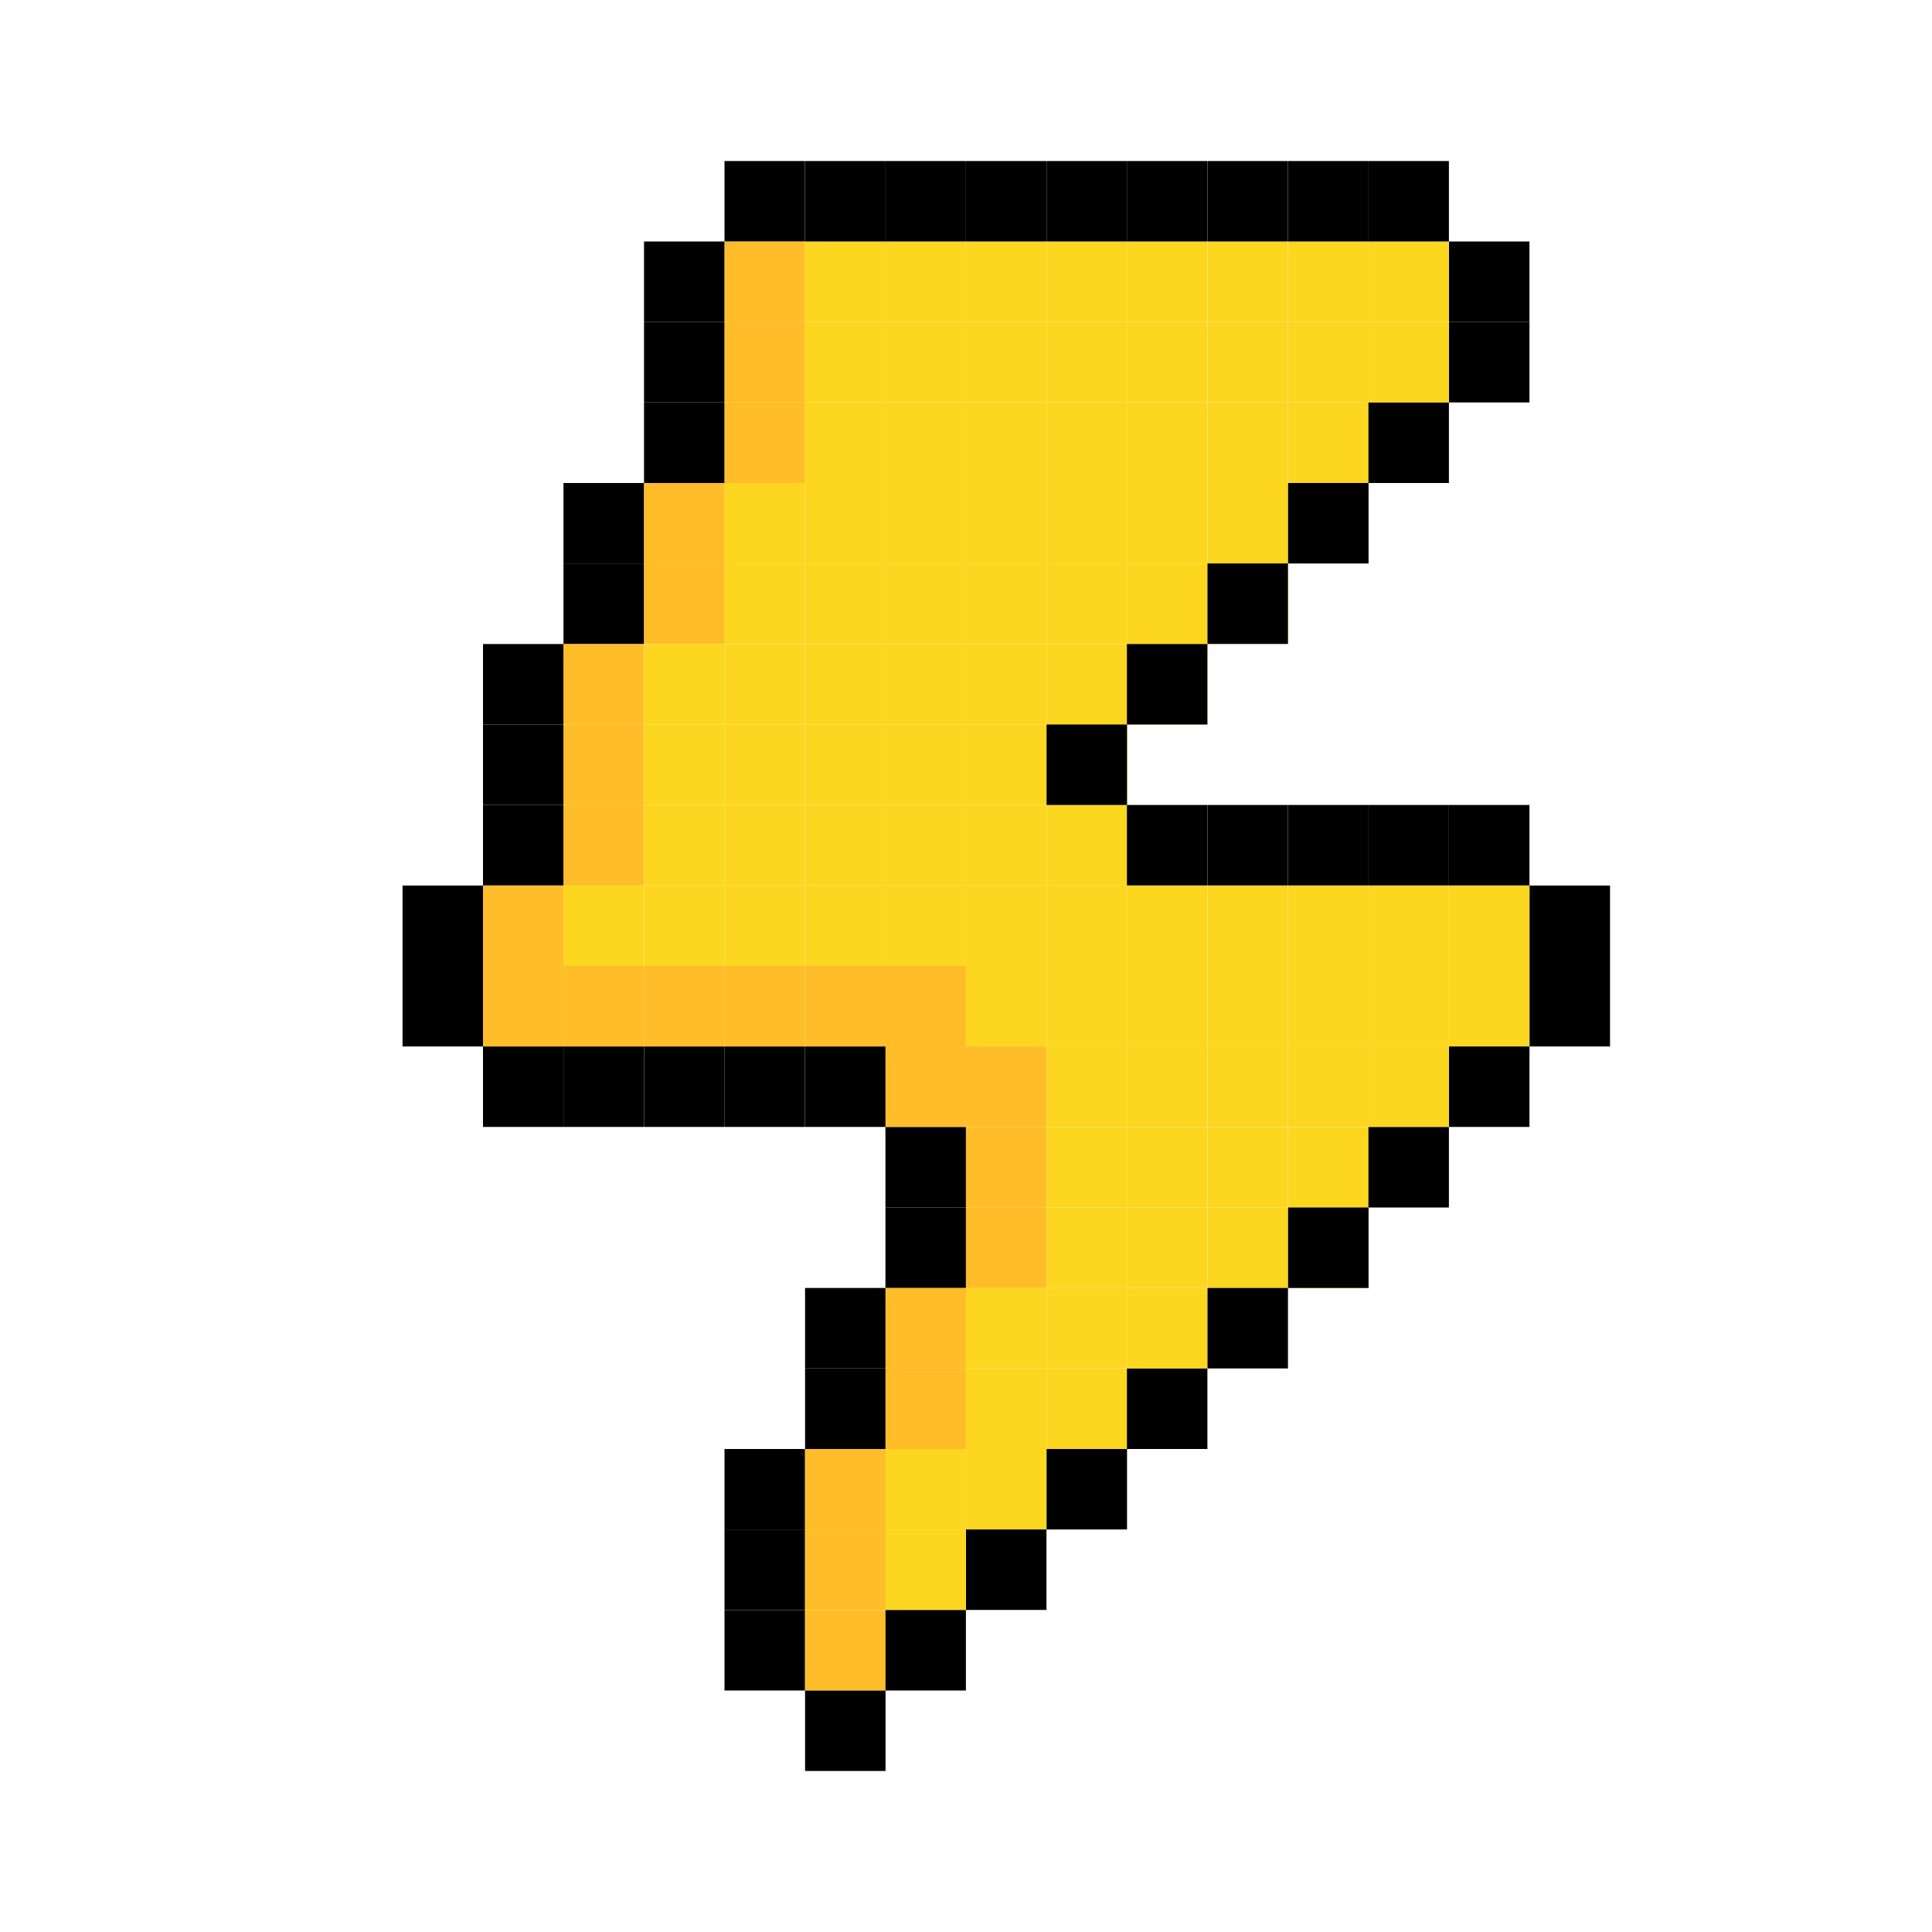
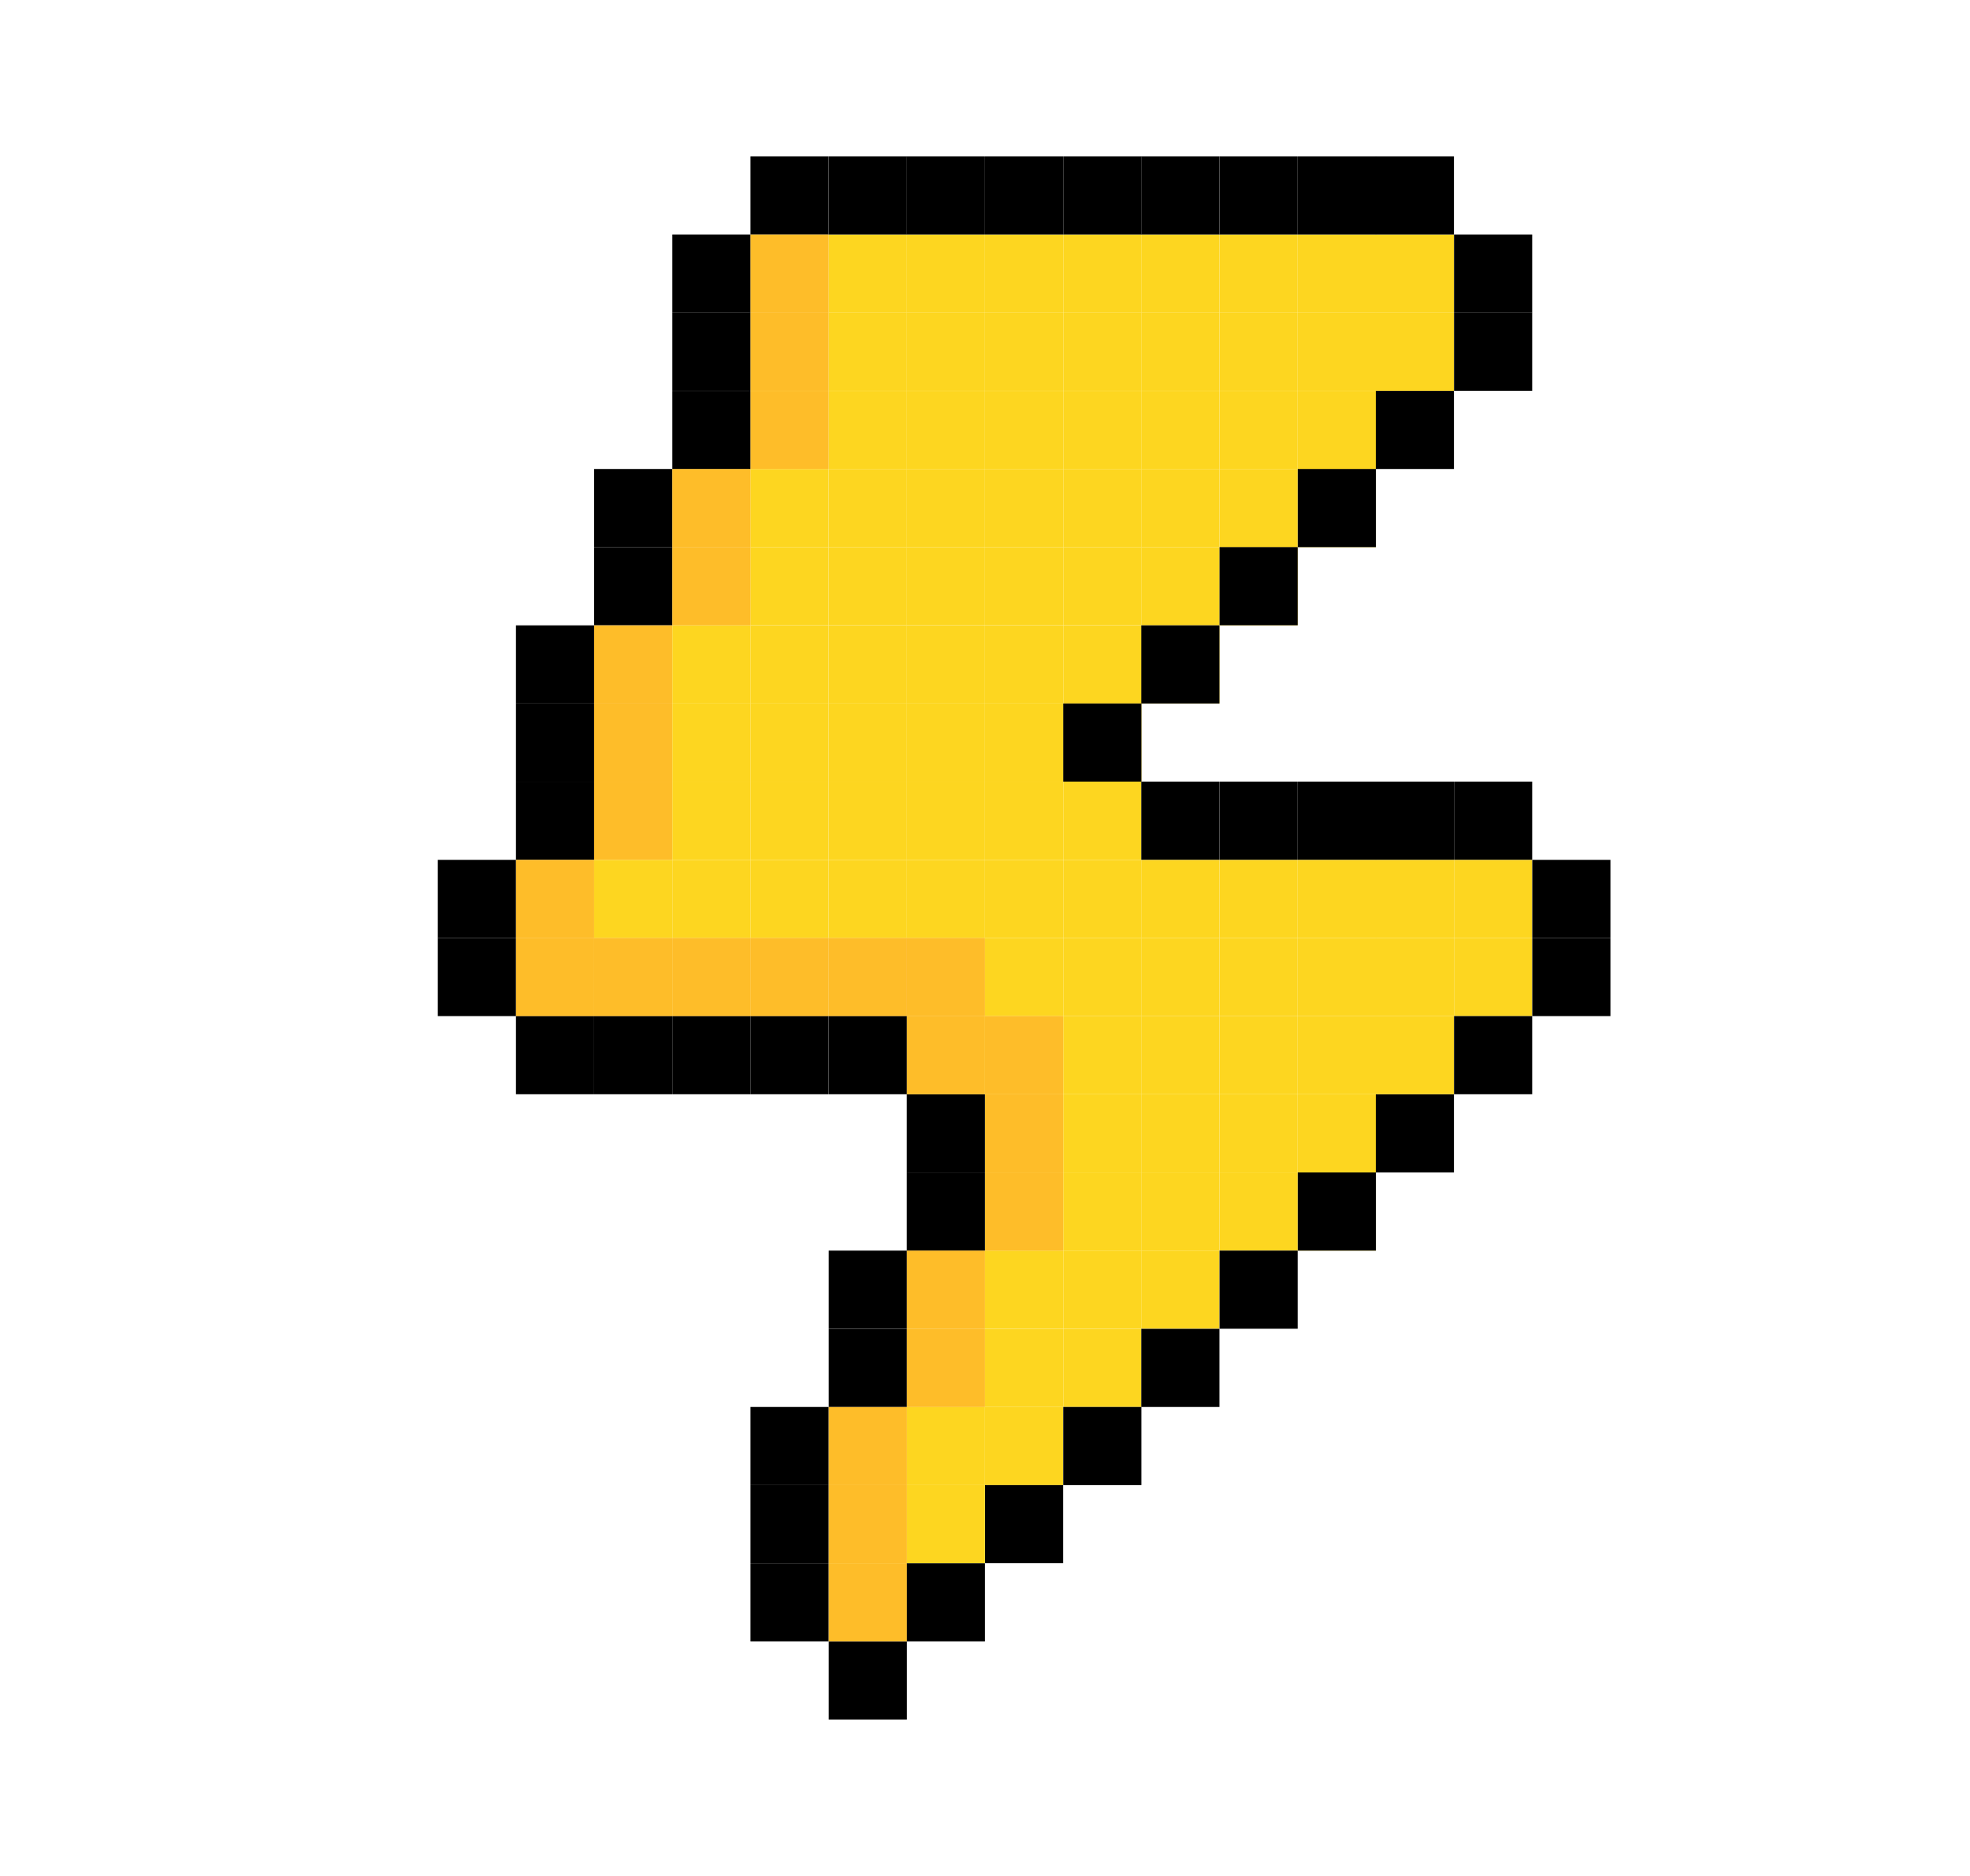
- <svg xmlns="http://www.w3.org/2000/svg" width="20" height="20" viewBox="0 0 20 20" fill="none">
-   <rect x="7.5" y="2.5" width="0.833" height="0.833" fill="#FDD620" />
-   <rect x="8.334" y="2.5" width="0.833" height="0.833" fill="#FDD620" />
-   <rect x="9.166" y="2.5" width="0.833" height="0.833" fill="#FDD620" />
-   <rect x="10" y="2.5" width="0.833" height="0.833" fill="#FDD620" />
-   <rect x="10.834" y="2.5" width="0.833" height="0.833" fill="#FDD620" />
-   <rect x="11.666" y="2.5" width="0.833" height="0.833" fill="#FDD620" />
-   <rect x="12.5" y="2.5" width="0.833" height="0.833" fill="#FDD620" />
-   <rect x="13.334" y="2.5" width="0.833" height="0.833" fill="#FDD620" />
-   <rect x="14.166" y="2.5" width="0.833" height="0.833" fill="#FDD620" />
-   <rect x="7.5" y="3.333" width="0.833" height="0.833" fill="#FDD620" />
-   <rect x="7.5" y="4.167" width="0.833" height="0.833" fill="#FDD620" />
-   <rect x="7.5" y="5" width="0.833" height="0.833" fill="#FDD620" />
-   <rect x="6.667" y="5" width="0.833" height="0.833" fill="#FDD620" />
-   <rect x="7.5" y="5.833" width="0.833" height="0.833" fill="#FDD620" />
-   <rect x="6.667" y="6.667" width="0.833" height="0.833" fill="#FDD620" />
-   <rect x="6.667" y="7.5" width="0.833" height="0.833" fill="#FDD620" />
-   <rect x="6.667" y="8.333" width="0.833" height="0.833" fill="#FDD620" />
-   <rect x="5.833" y="9.167" width="0.833" height="0.833" fill="#FDD620" />
-   <rect x="5.833" y="10" width="0.833" height="0.833" fill="#FDD620" />
-   <rect x="5.833" y="6.667" width="0.833" height="0.833" fill="#FDD620" />
-   <rect x="5" y="9.167" width="0.833" height="0.833" fill="#FDD620" />
-   <rect x="6.667" y="5.833" width="0.833" height="0.833" fill="#FDD620" />
-   <rect x="5" y="10" width="0.833" height="0.833" fill="#FDD620" />
-   <rect x="5.833" y="7.5" width="0.833" height="0.833" fill="#FDD620" />
-   <rect x="10" y="9.167" width="0.833" height="0.833" fill="#FDD620" />
-   <rect x="5.833" y="8.333" width="0.833" height="0.833" fill="#FDD620" />
-   <rect x="10" y="10" width="0.833" height="0.833" fill="#FDD620" />
-   <rect x="10" y="10.833" width="0.833" height="0.833" fill="#FDD620" />
-   <rect x="10" y="11.667" width="0.833" height="0.833" fill="#FDD620" />
-   <rect x="10" y="12.5" width="0.833" height="0.833" fill="#FDD620" />
-   <rect x="10" y="13.333" width="0.833" height="0.833" fill="#FDD620" />
-   <rect x="9.166" y="13.333" width="0.833" height="0.833" fill="#FDD620" />
-   <rect x="10" y="14.167" width="0.833" height="0.833" fill="#FDD620" />
-   <rect x="9.166" y="15" width="0.833" height="0.833" fill="#FDD620" />
-   <rect x="9.166" y="15.833" width="0.833" height="0.833" fill="#FDD620" />
-   <rect x="8.334" y="15.833" width="0.833" height="0.833" fill="#FDD620" />
-   <rect x="9.166" y="14.167" width="0.833" height="0.833" fill="#FDD620" />
-   <rect x="8.334" y="15" width="0.833" height="0.833" fill="#FDD620" />
-   <rect x="8.334" y="16.667" width="0.833" height="0.833" fill="#FDD620" />
-   <rect x="8.334" y="5" width="0.833" height="0.833" fill="#FDD620" />
-   <rect x="8.334" y="3.333" width="0.833" height="0.833" fill="#FDD620" />
-   <rect x="6.667" y="9.167" width="0.833" height="0.833" fill="#FDD620" />
-   <rect x="8.334" y="4.167" width="0.833" height="0.833" fill="#FDD620" />
-   <rect x="7.5" y="6.667" width="0.833" height="0.833" fill="#FDD620" />
-   <rect x="6.667" y="10" width="0.833" height="0.833" fill="#FDD620" />
-   <rect x="9.166" y="5" width="0.833" height="0.833" fill="#FDD620" />
-   <rect x="8.334" y="5.833" width="0.833" height="0.833" fill="#FDD620" />
-   <rect x="11.666" y="9.167" width="0.833" height="0.833" fill="#FDD620" />
-   <rect x="7.5" y="7.5" width="0.833" height="0.833" fill="#FDD620" />
-   <rect x="10.834" y="9.167" width="0.833" height="0.833" fill="#FDD620" />
-   <rect x="7.5" y="9.167" width="0.833" height="0.833" fill="#FDD620" />
-   <rect x="11.666" y="10" width="0.833" height="0.833" fill="#FDD620" />
-   <rect x="10.834" y="10" width="0.833" height="0.833" fill="#FDD620" />
-   <rect x="11.666" y="10.833" width="0.833" height="0.833" fill="#FDD620" />
-   <rect x="10.834" y="10.833" width="0.833" height="0.833" fill="#FDD620" />
-   <rect x="11.666" y="11.667" width="0.833" height="0.833" fill="#FDD620" />
-   <rect x="10.834" y="11.667" width="0.833" height="0.833" fill="#FDD620" />
-   <rect x="7.5" y="8.333" width="0.833" height="0.833" fill="#FDD620" />
-   <rect x="11.666" y="12.5" width="0.833" height="0.833" fill="#FDD620" />
-   <rect x="10.834" y="13.333" width="0.833" height="0.833" fill="#FDD620" />
-   <rect x="11.666" y="13.333" width="0.833" height="0.833" fill="#FDD620" />
-   <rect x="10.834" y="12.5" width="0.833" height="0.833" fill="#FDD620" />
-   <rect x="10.834" y="14.167" width="0.833" height="0.833" fill="#FDD620" />
-   <rect x="10" y="15" width="0.833" height="0.833" fill="#FDD620" />
-   <rect x="9.166" y="3.333" width="0.833" height="0.833" fill="#FDD620" />
-   <rect x="7.5" y="10" width="0.833" height="0.833" fill="#FDD620" />
-   <rect x="8.334" y="6.667" width="0.833" height="0.833" fill="#FDD620" />
-   <rect x="10" y="5" width="0.833" height="0.833" fill="#FDD620" />
-   <rect x="9.166" y="4.167" width="0.833" height="0.833" fill="#FDD620" />
-   <rect x="12.5" y="9.167" width="0.833" height="0.833" fill="#FDD620" />
-   <rect x="9.166" y="5.833" width="0.833" height="0.833" fill="#FDD620" />
-   <rect x="12.5" y="10" width="0.833" height="0.833" fill="#FDD620" />
-   <rect x="12.5" y="10.833" width="0.833" height="0.833" fill="#FDD620" />
-   <rect x="12.5" y="11.667" width="0.833" height="0.833" fill="#FDD620" />
-   <rect x="8.334" y="9.167" width="0.833" height="0.833" fill="#FDD620" />
-   <rect x="8.334" y="7.5" width="0.833" height="0.833" fill="#FDD620" />
-   <rect x="8.334" y="8.333" width="0.833" height="0.833" fill="#FDD620" />
-   <rect x="12.5" y="12.5" width="0.833" height="0.833" fill="#FDD620" />
-   <rect x="10.834" y="5" width="0.833" height="0.833" fill="#FDD620" />
-   <rect x="8.334" y="10" width="0.833" height="0.833" fill="#FDD620" />
-   <rect x="9.166" y="6.667" width="0.833" height="0.833" fill="#FDD620" />
-   <rect x="10" y="3.333" width="0.833" height="0.833" fill="#FDD620" />
-   <rect x="9.166" y="9.167" width="0.833" height="0.833" fill="#FDD620" />
-   <rect x="10" y="4.167" width="0.833" height="0.833" fill="#FDD620" />
-   <rect x="9.166" y="10" width="0.833" height="0.833" fill="#FDD620" />
-   <rect x="11.666" y="5" width="0.833" height="0.833" fill="#FDD620" />
-   <rect x="13.334" y="9.167" width="0.833" height="0.833" fill="#FDD620" />
-   <rect x="13.334" y="10" width="0.833" height="0.833" fill="#FDD620" />
-   <rect x="10" y="5.833" width="0.833" height="0.833" fill="#FDD620" />
-   <rect x="13.334" y="10.833" width="0.833" height="0.833" fill="#FDD620" />
-   <rect x="13.334" y="11.667" width="0.833" height="0.833" fill="#FDD620" />
-   <rect x="10" y="6.667" width="0.833" height="0.833" fill="#FDD620" />
-   <rect x="9.166" y="10.833" width="0.833" height="0.833" fill="#FDD620" />
-   <rect x="9.166" y="7.5" width="0.833" height="0.833" fill="#FDD620" />
-   <rect x="9.166" y="8.333" width="0.833" height="0.833" fill="#FDD620" />
-   <rect x="13.334" y="12.5" width="0.833" height="0.833" fill="#FDD620" />
-   <rect x="10.834" y="3.333" width="0.833" height="0.833" fill="#FDD620" />
-   <rect x="12.5" y="5" width="0.833" height="0.833" fill="#FDD620" />
-   <rect x="14.166" y="9.167" width="0.833" height="0.833" fill="#FDD620" />
-   <rect x="10.834" y="4.167" width="0.833" height="0.833" fill="#FDD620" />
-   <rect x="14.166" y="10" width="0.833" height="0.833" fill="#FDD620" />
-   <rect x="10.834" y="6.667" width="0.833" height="0.833" fill="#FDD620" />
-   <rect x="15" y="9.167" width="0.833" height="0.833" fill="#FDD620" />
-   <rect x="10.834" y="5.833" width="0.833" height="0.833" fill="#FDD620" />
-   <rect x="10" y="7.5" width="0.833" height="0.833" fill="#FDD620" />
-   <rect x="10" y="8.333" width="0.833" height="0.833" fill="#FDD620" />
-   <rect x="14.166" y="10.833" width="0.833" height="0.833" fill="#FDD620" />
-   <rect x="10.834" y="8.333" width="0.833" height="0.833" fill="#FDD620" />
-   <rect x="15" y="10" width="0.833" height="0.833" fill="#FDD620" />
-   <rect x="11.666" y="6.667" width="0.833" height="0.833" fill="#FDD620" />
-   <rect x="11.666" y="3.333" width="0.833" height="0.833" fill="#FDD620" />
-   <rect x="11.666" y="4.167" width="0.833" height="0.833" fill="#FDD620" />
-   <rect x="11.666" y="5.833" width="0.833" height="0.833" fill="#FDD620" />
-   <rect x="12.5" y="3.333" width="0.833" height="0.833" fill="#FDD620" />
-   <rect x="10.834" y="7.5" width="0.833" height="0.833" fill="#FDD620" />
-   <rect x="12.5" y="4.167" width="0.833" height="0.833" fill="#FDD620" />
-   <rect x="12.5" y="5.833" width="0.833" height="0.833" fill="#FDD620" />
-   <rect x="13.334" y="3.333" width="0.833" height="0.833" fill="#FDD620" />
-   <rect x="14.166" y="3.333" width="0.833" height="0.833" fill="#FDD620" />
-   <rect x="13.334" y="4.167" width="0.833" height="0.833" fill="#FDD620" />
-   <rect x="13.334" y="5" width="0.833" height="0.833" fill="#FDD620" />
-   <rect x="11.666" y="6.667" width="0.833" height="0.833" fill="black" />
-   <rect x="12.5" y="5.833" width="0.833" height="0.833" fill="black" />
-   <rect x="13.334" y="5" width="0.833" height="0.833" fill="black" />
-   <rect x="14.166" y="4.167" width="0.833" height="0.833" fill="black" />
-   <rect x="15" y="3.333" width="0.833" height="0.833" fill="black" />
-   <rect x="10.834" y="7.5" width="0.833" height="0.833" fill="black" />
-   <rect x="11.666" y="8.333" width="0.833" height="0.833" fill="black" />
-   <rect x="12.5" y="8.333" width="0.833" height="0.833" fill="black" />
-   <rect x="13.334" y="8.333" width="0.833" height="0.833" fill="black" />
-   <rect x="14.166" y="8.333" width="0.833" height="0.833" fill="black" />
-   <rect x="15" y="8.333" width="0.833" height="0.833" fill="black" />
-   <rect x="15.834" y="9.167" width="0.833" height="0.833" fill="black" />
-   <rect x="15.834" y="10" width="0.833" height="0.833" fill="black" />
-   <rect x="15" y="10.833" width="0.833" height="0.833" fill="black" />
-   <rect x="14.166" y="11.667" width="0.833" height="0.833" fill="black" />
-   <rect x="13.334" y="12.5" width="0.833" height="0.833" fill="black" />
-   <rect x="12.5" y="13.333" width="0.833" height="0.833" fill="black" />
-   <rect x="11.666" y="14.167" width="0.833" height="0.833" fill="black" />
-   <rect x="10.834" y="15" width="0.833" height="0.833" fill="black" />
-   <rect x="10" y="15.833" width="0.833" height="0.833" fill="black" />
-   <rect x="9.166" y="16.667" width="0.833" height="0.833" fill="black" />
-   <rect x="8.334" y="17.5" width="0.833" height="0.833" fill="black" />
-   <rect x="7.5" y="16.667" width="0.833" height="0.833" fill="black" />
-   <rect x="7.5" y="15.833" width="0.833" height="0.833" fill="black" />
-   <rect x="7.5" y="15" width="0.833" height="0.833" fill="black" />
-   <rect x="8.334" y="14.167" width="0.833" height="0.833" fill="black" />
-   <rect x="8.334" y="13.333" width="0.833" height="0.833" fill="black" />
-   <rect x="9.166" y="11.667" width="0.833" height="0.833" fill="black" />
-   <rect x="9.166" y="12.5" width="0.833" height="0.833" fill="black" />
-   <rect x="8.334" y="10.833" width="0.833" height="0.833" fill="black" />
-   <rect x="7.5" y="10.833" width="0.833" height="0.833" fill="black" />
-   <rect x="6.667" y="10.833" width="0.833" height="0.833" fill="black" />
-   <rect x="5.833" y="10.833" width="0.833" height="0.833" fill="black" />
-   <rect x="5" y="10.833" width="0.833" height="0.833" fill="black" />
-   <rect x="5" y="8.333" width="0.833" height="0.833" fill="black" />
-   <rect x="5.833" y="5.833" width="0.833" height="0.833" fill="black" />
-   <rect x="4.167" y="10" width="0.833" height="0.833" fill="black" />
-   <rect x="5" y="7.5" width="0.833" height="0.833" fill="black" />
-   <rect x="5.833" y="5" width="0.833" height="0.833" fill="black" />
-   <rect x="4.167" y="9.167" width="0.833" height="0.833" fill="black" />
-   <rect x="5" y="6.667" width="0.833" height="0.833" fill="black" />
-   <rect x="6.667" y="4.167" width="0.833" height="0.833" fill="black" />
-   <rect x="6.667" y="3.333" width="0.833" height="0.833" fill="black" />
-   <rect x="6.667" y="2.5" width="0.833" height="0.833" fill="black" />
-   <rect x="7.5" y="1.667" width="0.833" height="0.833" fill="black" />
-   <rect x="9.166" y="1.667" width="0.833" height="0.833" fill="black" />
-   <rect x="8.334" y="1.667" width="0.833" height="0.833" fill="black" />
-   <rect x="10" y="1.667" width="0.833" height="0.833" fill="black" />
-   <rect x="10.834" y="1.667" width="0.833" height="0.833" fill="black" />
-   <rect x="11.666" y="1.667" width="0.833" height="0.833" fill="black" />
-   <rect x="12.5" y="1.667" width="0.833" height="0.833" fill="black" />
-   <rect x="13.334" y="1.667" width="0.833" height="0.833" fill="black" />
-   <rect x="14.166" y="1.667" width="0.833" height="0.833" fill="black" />
-   <rect x="15" y="2.5" width="0.833" height="0.833" fill="black" />
-   <rect x="9.166" y="13.333" width="0.833" height="0.833" fill="#FFA533" fill-opacity="0.5" />
-   <rect x="9.166" y="14.167" width="0.833" height="0.833" fill="#FFA533" fill-opacity="0.5" />
-   <rect x="8.334" y="15" width="0.833" height="0.833" fill="#FFA533" fill-opacity="0.5" />
-   <rect x="8.334" y="15.833" width="0.833" height="0.833" fill="#FFA533" fill-opacity="0.5" />
-   <rect x="8.334" y="16.667" width="0.833" height="0.833" fill="#FFA533" fill-opacity="0.5" />
-   <rect x="10" y="12.5" width="0.833" height="0.833" fill="#FFA533" fill-opacity="0.5" />
-   <rect x="10" y="11.667" width="0.833" height="0.833" fill="#FFA533" fill-opacity="0.5" />
-   <rect x="10" y="10.833" width="0.833" height="0.833" fill="#FFA533" fill-opacity="0.5" />
-   <rect x="9.166" y="10.833" width="0.833" height="0.833" fill="#FFA533" fill-opacity="0.5" />
-   <rect x="9.166" y="10" width="0.833" height="0.833" fill="#FFA533" fill-opacity="0.5" />
-   <rect x="8.334" y="10" width="0.833" height="0.833" fill="#FFA533" fill-opacity="0.5" />
-   <rect x="7.5" y="10" width="0.833" height="0.833" fill="#FFA533" fill-opacity="0.5" />
-   <rect x="6.667" y="10" width="0.833" height="0.833" fill="#FFA533" fill-opacity="0.5" />
-   <rect x="5.833" y="10" width="0.833" height="0.833" fill="#FFA533" fill-opacity="0.5" />
-   <rect x="5" y="10" width="0.833" height="0.833" fill="#FFA533" fill-opacity="0.5" />
-   <rect x="5" y="9.167" width="0.833" height="0.833" fill="#FFA533" fill-opacity="0.5" />
-   <rect x="5.833" y="8.333" width="0.833" height="0.833" fill="#FFA533" fill-opacity="0.5" />
-   <rect x="5.833" y="6.667" width="0.833" height="0.833" fill="#FFA533" fill-opacity="0.5" />
-   <rect x="6.667" y="5.833" width="0.833" height="0.833" fill="#FFA533" fill-opacity="0.5" />
-   <rect x="6.667" y="5" width="0.833" height="0.833" fill="#FFA533" fill-opacity="0.5" />
-   <rect x="7.5" y="4.167" width="0.833" height="0.833" fill="#FFA533" fill-opacity="0.5" />
-   <rect x="7.5" y="2.5" width="0.833" height="0.833" fill="#FFA533" fill-opacity="0.5" />
-   <rect x="7.5" y="3.333" width="0.833" height="0.833" fill="#FFA533" fill-opacity="0.5" />
-   <rect x="5.833" y="7.5" width="0.833" height="0.833" fill="#FFA533" fill-opacity="0.5" />
+ <svg xmlns="http://www.w3.org/2000/svg" width="21" height="20" viewBox="0 0 21 20" fill="none">
+   <rect x="8" y="2.5" width="0.833" height="0.833" fill="#FDD620" />
+   <rect x="8.834" y="2.5" width="0.833" height="0.833" fill="#FDD620" />
+   <rect x="9.666" y="2.5" width="0.833" height="0.833" fill="#FDD620" />
+   <rect x="10.5" y="2.5" width="0.833" height="0.833" fill="#FDD620" />
+   <rect x="11.334" y="2.5" width="0.833" height="0.833" fill="#FDD620" />
+   <rect x="12.166" y="2.5" width="0.833" height="0.833" fill="#FDD620" />
+   <rect x="13" y="2.5" width="0.833" height="0.833" fill="#FDD620" />
+   <rect x="13.834" y="2.5" width="0.833" height="0.833" fill="#FDD620" />
+   <rect x="14.666" y="2.5" width="0.833" height="0.833" fill="#FDD620" />
+   <rect x="8" y="3.333" width="0.833" height="0.833" fill="#FDD620" />
+   <rect x="8" y="4.167" width="0.833" height="0.833" fill="#FDD620" />
+   <rect x="8" y="5" width="0.833" height="0.833" fill="#FDD620" />
+   <rect x="7.167" y="5" width="0.833" height="0.833" fill="#FDD620" />
+   <rect x="8" y="5.833" width="0.833" height="0.833" fill="#FDD620" />
+   <rect x="7.167" y="6.667" width="0.833" height="0.833" fill="#FDD620" />
+   <rect x="7.167" y="7.5" width="0.833" height="0.833" fill="#FDD620" />
+   <rect x="7.167" y="8.333" width="0.833" height="0.833" fill="#FDD620" />
+   <rect x="6.333" y="9.167" width="0.833" height="0.833" fill="#FDD620" />
+   <rect x="6.333" y="10" width="0.833" height="0.833" fill="#FDD620" />
+   <rect x="6.333" y="6.667" width="0.833" height="0.833" fill="#FDD620" />
+   <rect x="5.5" y="9.167" width="0.833" height="0.833" fill="#FDD620" />
+   <rect x="7.167" y="5.833" width="0.833" height="0.833" fill="#FDD620" />
+   <rect x="5.5" y="10" width="0.833" height="0.833" fill="#FDD620" />
+   <rect x="6.333" y="7.5" width="0.833" height="0.833" fill="#FDD620" />
+   <rect x="10.5" y="9.167" width="0.833" height="0.833" fill="#FDD620" />
+   <rect x="6.333" y="8.333" width="0.833" height="0.833" fill="#FDD620" />
+   <rect x="10.5" y="10" width="0.833" height="0.833" fill="#FDD620" />
+   <rect x="10.5" y="10.833" width="0.833" height="0.833" fill="#FDD620" />
+   <rect x="10.5" y="11.667" width="0.833" height="0.833" fill="#FDD620" />
+   <rect x="10.5" y="12.5" width="0.833" height="0.833" fill="#FDD620" />
+   <rect x="10.5" y="13.333" width="0.833" height="0.833" fill="#FDD620" />
+   <rect x="9.666" y="13.333" width="0.833" height="0.833" fill="#FDD620" />
+   <rect x="10.5" y="14.167" width="0.833" height="0.833" fill="#FDD620" />
+   <rect x="9.666" y="15" width="0.833" height="0.833" fill="#FDD620" />
+   <rect x="9.666" y="15.833" width="0.833" height="0.833" fill="#FDD620" />
+   <rect x="8.834" y="15.833" width="0.833" height="0.833" fill="#FDD620" />
+   <rect x="9.666" y="14.167" width="0.833" height="0.833" fill="#FDD620" />
+   <rect x="8.834" y="15" width="0.833" height="0.833" fill="#FDD620" />
+   <rect x="8.834" y="16.667" width="0.833" height="0.833" fill="#FDD620" />
+   <rect x="8.834" y="5" width="0.833" height="0.833" fill="#FDD620" />
+   <rect x="8.834" y="3.333" width="0.833" height="0.833" fill="#FDD620" />
+   <rect x="7.167" y="9.167" width="0.833" height="0.833" fill="#FDD620" />
+   <rect x="8.834" y="4.167" width="0.833" height="0.833" fill="#FDD620" />
+   <rect x="8" y="6.667" width="0.833" height="0.833" fill="#FDD620" />
+   <rect x="7.167" y="10" width="0.833" height="0.833" fill="#FDD620" />
+   <rect x="9.666" y="5" width="0.833" height="0.833" fill="#FDD620" />
+   <rect x="8.834" y="5.833" width="0.833" height="0.833" fill="#FDD620" />
+   <rect x="12.166" y="9.167" width="0.833" height="0.833" fill="#FDD620" />
+   <rect x="8" y="7.5" width="0.833" height="0.833" fill="#FDD620" />
+   <rect x="11.334" y="9.167" width="0.833" height="0.833" fill="#FDD620" />
+   <rect x="8" y="9.167" width="0.833" height="0.833" fill="#FDD620" />
+   <rect x="12.166" y="10" width="0.833" height="0.833" fill="#FDD620" />
+   <rect x="11.334" y="10" width="0.833" height="0.833" fill="#FDD620" />
+   <rect x="12.166" y="10.833" width="0.833" height="0.833" fill="#FDD620" />
+   <rect x="11.334" y="10.833" width="0.833" height="0.833" fill="#FDD620" />
+   <rect x="12.166" y="11.667" width="0.833" height="0.833" fill="#FDD620" />
+   <rect x="11.334" y="11.667" width="0.833" height="0.833" fill="#FDD620" />
+   <rect x="8" y="8.333" width="0.833" height="0.833" fill="#FDD620" />
+   <rect x="12.166" y="12.5" width="0.833" height="0.833" fill="#FDD620" />
+   <rect x="11.334" y="13.333" width="0.833" height="0.833" fill="#FDD620" />
+   <rect x="12.166" y="13.333" width="0.833" height="0.833" fill="#FDD620" />
+   <rect x="11.334" y="12.5" width="0.833" height="0.833" fill="#FDD620" />
+   <rect x="11.334" y="14.167" width="0.833" height="0.833" fill="#FDD620" />
+   <rect x="10.5" y="15" width="0.833" height="0.833" fill="#FDD620" />
+   <rect x="9.666" y="3.333" width="0.833" height="0.833" fill="#FDD620" />
+   <rect x="8" y="10" width="0.833" height="0.833" fill="#FDD620" />
+   <rect x="8.834" y="6.667" width="0.833" height="0.833" fill="#FDD620" />
+   <rect x="10.5" y="5" width="0.833" height="0.833" fill="#FDD620" />
+   <rect x="9.666" y="4.167" width="0.833" height="0.833" fill="#FDD620" />
+   <rect x="13" y="9.167" width="0.833" height="0.833" fill="#FDD620" />
+   <rect x="9.666" y="5.833" width="0.833" height="0.833" fill="#FDD620" />
+   <rect x="13" y="10" width="0.833" height="0.833" fill="#FDD620" />
+   <rect x="13" y="10.833" width="0.833" height="0.833" fill="#FDD620" />
+   <rect x="13" y="11.667" width="0.833" height="0.833" fill="#FDD620" />
+   <rect x="8.834" y="9.167" width="0.833" height="0.833" fill="#FDD620" />
+   <rect x="8.834" y="7.5" width="0.833" height="0.833" fill="#FDD620" />
+   <rect x="8.834" y="8.333" width="0.833" height="0.833" fill="#FDD620" />
+   <rect x="13" y="12.5" width="0.833" height="0.833" fill="#FDD620" />
+   <rect x="11.334" y="5" width="0.833" height="0.833" fill="#FDD620" />
+   <rect x="8.834" y="10" width="0.833" height="0.833" fill="#FDD620" />
+   <rect x="9.666" y="6.667" width="0.833" height="0.833" fill="#FDD620" />
+   <rect x="10.5" y="3.333" width="0.833" height="0.833" fill="#FDD620" />
+   <rect x="9.666" y="9.167" width="0.833" height="0.833" fill="#FDD620" />
+   <rect x="10.5" y="4.167" width="0.833" height="0.833" fill="#FDD620" />
+   <rect x="9.666" y="10" width="0.833" height="0.833" fill="#FDD620" />
+   <rect x="12.166" y="5" width="0.833" height="0.833" fill="#FDD620" />
+   <rect x="13.834" y="9.167" width="0.833" height="0.833" fill="#FDD620" />
+   <rect x="13.834" y="10" width="0.833" height="0.833" fill="#FDD620" />
+   <rect x="10.5" y="5.833" width="0.833" height="0.833" fill="#FDD620" />
+   <rect x="13.834" y="10.833" width="0.833" height="0.833" fill="#FDD620" />
+   <rect x="13.834" y="11.667" width="0.833" height="0.833" fill="#FDD620" />
+   <rect x="10.5" y="6.667" width="0.833" height="0.833" fill="#FDD620" />
+   <rect x="9.666" y="10.833" width="0.833" height="0.833" fill="#FDD620" />
+   <rect x="9.666" y="7.5" width="0.833" height="0.833" fill="#FDD620" />
+   <rect x="9.666" y="8.333" width="0.833" height="0.833" fill="#FDD620" />
+   <rect x="13.834" y="12.5" width="0.833" height="0.833" fill="#FDD620" />
+   <rect x="11.334" y="3.333" width="0.833" height="0.833" fill="#FDD620" />
+   <rect x="13" y="5" width="0.833" height="0.833" fill="#FDD620" />
+   <rect x="14.666" y="9.167" width="0.833" height="0.833" fill="#FDD620" />
+   <rect x="11.334" y="4.167" width="0.833" height="0.833" fill="#FDD620" />
+   <rect x="14.666" y="10" width="0.833" height="0.833" fill="#FDD620" />
+   <rect x="11.334" y="6.667" width="0.833" height="0.833" fill="#FDD620" />
+   <rect x="15.5" y="9.167" width="0.833" height="0.833" fill="#FDD620" />
+   <rect x="11.334" y="5.833" width="0.833" height="0.833" fill="#FDD620" />
+   <rect x="10.5" y="7.5" width="0.833" height="0.833" fill="#FDD620" />
+   <rect x="10.5" y="8.333" width="0.833" height="0.833" fill="#FDD620" />
+   <rect x="14.666" y="10.833" width="0.833" height="0.833" fill="#FDD620" />
+   <rect x="11.334" y="8.333" width="0.833" height="0.833" fill="#FDD620" />
+   <rect x="15.5" y="10" width="0.833" height="0.833" fill="#FDD620" />
+   <rect x="12.166" y="6.667" width="0.833" height="0.833" fill="#FDD620" />
+   <rect x="12.166" y="3.333" width="0.833" height="0.833" fill="#FDD620" />
+   <rect x="12.166" y="4.167" width="0.833" height="0.833" fill="#FDD620" />
+   <rect x="12.166" y="5.833" width="0.833" height="0.833" fill="#FDD620" />
+   <rect x="13" y="3.333" width="0.833" height="0.833" fill="#FDD620" />
+   <rect x="11.334" y="7.5" width="0.833" height="0.833" fill="#FDD620" />
+   <rect x="13" y="4.167" width="0.833" height="0.833" fill="#FDD620" />
+   <rect x="13" y="5.833" width="0.833" height="0.833" fill="#FDD620" />
+   <rect x="13.834" y="3.333" width="0.833" height="0.833" fill="#FDD620" />
+   <rect x="14.666" y="3.333" width="0.833" height="0.833" fill="#FDD620" />
+   <rect x="13.834" y="4.167" width="0.833" height="0.833" fill="#FDD620" />
+   <rect x="13.834" y="5" width="0.833" height="0.833" fill="#FDD620" />
+   <rect x="12.166" y="6.667" width="0.833" height="0.833" fill="black" />
+   <rect x="13" y="5.833" width="0.833" height="0.833" fill="black" />
+   <rect x="13.834" y="5" width="0.833" height="0.833" fill="black" />
+   <rect x="14.666" y="4.167" width="0.833" height="0.833" fill="black" />
+   <rect x="15.5" y="3.333" width="0.833" height="0.833" fill="black" />
+   <rect x="11.334" y="7.5" width="0.833" height="0.833" fill="black" />
+   <rect x="12.166" y="8.333" width="0.833" height="0.833" fill="black" />
+   <rect x="13" y="8.333" width="0.833" height="0.833" fill="black" />
+   <rect x="13.834" y="8.333" width="0.833" height="0.833" fill="black" />
+   <rect x="14.666" y="8.333" width="0.833" height="0.833" fill="black" />
+   <rect x="15.5" y="8.333" width="0.833" height="0.833" fill="black" />
+   <rect x="16.334" y="9.167" width="0.833" height="0.833" fill="black" />
+   <rect x="16.334" y="10" width="0.833" height="0.833" fill="black" />
+   <rect x="15.5" y="10.833" width="0.833" height="0.833" fill="black" />
+   <rect x="14.666" y="11.667" width="0.833" height="0.833" fill="black" />
+   <rect x="13.834" y="12.5" width="0.833" height="0.833" fill="black" />
+   <rect x="13" y="13.333" width="0.833" height="0.833" fill="black" />
+   <rect x="12.166" y="14.167" width="0.833" height="0.833" fill="black" />
+   <rect x="11.334" y="15" width="0.833" height="0.833" fill="black" />
+   <rect x="10.5" y="15.833" width="0.833" height="0.833" fill="black" />
+   <rect x="9.666" y="16.667" width="0.833" height="0.833" fill="black" />
+   <rect x="8.834" y="17.5" width="0.833" height="0.833" fill="black" />
+   <rect x="8" y="16.667" width="0.833" height="0.833" fill="black" />
+   <rect x="8" y="15.833" width="0.833" height="0.833" fill="black" />
+   <rect x="8" y="15" width="0.833" height="0.833" fill="black" />
+   <rect x="8.834" y="14.167" width="0.833" height="0.833" fill="black" />
+   <rect x="8.834" y="13.333" width="0.833" height="0.833" fill="black" />
+   <rect x="9.666" y="11.667" width="0.833" height="0.833" fill="black" />
+   <rect x="9.666" y="12.5" width="0.833" height="0.833" fill="black" />
+   <rect x="8.834" y="10.833" width="0.833" height="0.833" fill="black" />
+   <rect x="8" y="10.833" width="0.833" height="0.833" fill="black" />
+   <rect x="7.167" y="10.833" width="0.833" height="0.833" fill="black" />
+   <rect x="6.333" y="10.833" width="0.833" height="0.833" fill="black" />
+   <rect x="5.5" y="10.833" width="0.833" height="0.833" fill="black" />
+   <rect x="5.5" y="8.333" width="0.833" height="0.833" fill="black" />
+   <rect x="6.333" y="5.833" width="0.833" height="0.833" fill="black" />
+   <rect x="4.667" y="10" width="0.833" height="0.833" fill="black" />
+   <rect x="5.5" y="7.5" width="0.833" height="0.833" fill="black" />
+   <rect x="6.333" y="5" width="0.833" height="0.833" fill="black" />
+   <rect x="4.667" y="9.167" width="0.833" height="0.833" fill="black" />
+   <rect x="5.5" y="6.667" width="0.833" height="0.833" fill="black" />
+   <rect x="7.167" y="4.167" width="0.833" height="0.833" fill="black" />
+   <rect x="7.167" y="3.333" width="0.833" height="0.833" fill="black" />
+   <rect x="7.167" y="2.5" width="0.833" height="0.833" fill="black" />
+   <rect x="8" y="1.667" width="0.833" height="0.833" fill="black" />
+   <rect x="9.666" y="1.667" width="0.833" height="0.833" fill="black" />
+   <rect x="8.834" y="1.667" width="0.833" height="0.833" fill="black" />
+   <rect x="10.5" y="1.667" width="0.833" height="0.833" fill="black" />
+   <rect x="11.334" y="1.667" width="0.833" height="0.833" fill="black" />
+   <rect x="12.166" y="1.667" width="0.833" height="0.833" fill="black" />
+   <rect x="13" y="1.667" width="0.833" height="0.833" fill="black" />
+   <rect x="13.834" y="1.667" width="0.833" height="0.833" fill="black" />
+   <rect x="14.666" y="1.667" width="0.833" height="0.833" fill="black" />
+   <rect x="15.5" y="2.5" width="0.833" height="0.833" fill="black" />
+   <rect x="9.666" y="13.333" width="0.833" height="0.833" fill="#FFA533" fill-opacity="0.5" />
+   <rect x="9.666" y="14.167" width="0.833" height="0.833" fill="#FFA533" fill-opacity="0.5" />
+   <rect x="8.834" y="15" width="0.833" height="0.833" fill="#FFA533" fill-opacity="0.5" />
+   <rect x="8.834" y="15.833" width="0.833" height="0.833" fill="#FFA533" fill-opacity="0.5" />
+   <rect x="8.834" y="16.667" width="0.833" height="0.833" fill="#FFA533" fill-opacity="0.5" />
+   <rect x="10.5" y="12.5" width="0.833" height="0.833" fill="#FFA533" fill-opacity="0.5" />
+   <rect x="10.5" y="11.667" width="0.833" height="0.833" fill="#FFA533" fill-opacity="0.5" />
+   <rect x="10.5" y="10.833" width="0.833" height="0.833" fill="#FFA533" fill-opacity="0.5" />
+   <rect x="9.666" y="10.833" width="0.833" height="0.833" fill="#FFA533" fill-opacity="0.5" />
+   <rect x="9.666" y="10" width="0.833" height="0.833" fill="#FFA533" fill-opacity="0.5" />
+   <rect x="8.834" y="10" width="0.833" height="0.833" fill="#FFA533" fill-opacity="0.5" />
+   <rect x="8" y="10" width="0.833" height="0.833" fill="#FFA533" fill-opacity="0.5" />
+   <rect x="7.167" y="10" width="0.833" height="0.833" fill="#FFA533" fill-opacity="0.5" />
+   <rect x="6.333" y="10" width="0.833" height="0.833" fill="#FFA533" fill-opacity="0.5" />
+   <rect x="5.5" y="10" width="0.833" height="0.833" fill="#FFA533" fill-opacity="0.5" />
+   <rect x="5.5" y="9.167" width="0.833" height="0.833" fill="#FFA533" fill-opacity="0.5" />
+   <rect x="6.333" y="8.333" width="0.833" height="0.833" fill="#FFA533" fill-opacity="0.5" />
+   <rect x="6.333" y="6.667" width="0.833" height="0.833" fill="#FFA533" fill-opacity="0.5" />
+   <rect x="7.167" y="5.833" width="0.833" height="0.833" fill="#FFA533" fill-opacity="0.5" />
+   <rect x="7.167" y="5" width="0.833" height="0.833" fill="#FFA533" fill-opacity="0.5" />
+   <rect x="8" y="4.167" width="0.833" height="0.833" fill="#FFA533" fill-opacity="0.5" />
+   <rect x="8" y="2.5" width="0.833" height="0.833" fill="#FFA533" fill-opacity="0.5" />
+   <rect x="8" y="3.333" width="0.833" height="0.833" fill="#FFA533" fill-opacity="0.5" />
+   <rect x="6.333" y="7.5" width="0.833" height="0.833" fill="#FFA533" fill-opacity="0.5" />
</svg>
